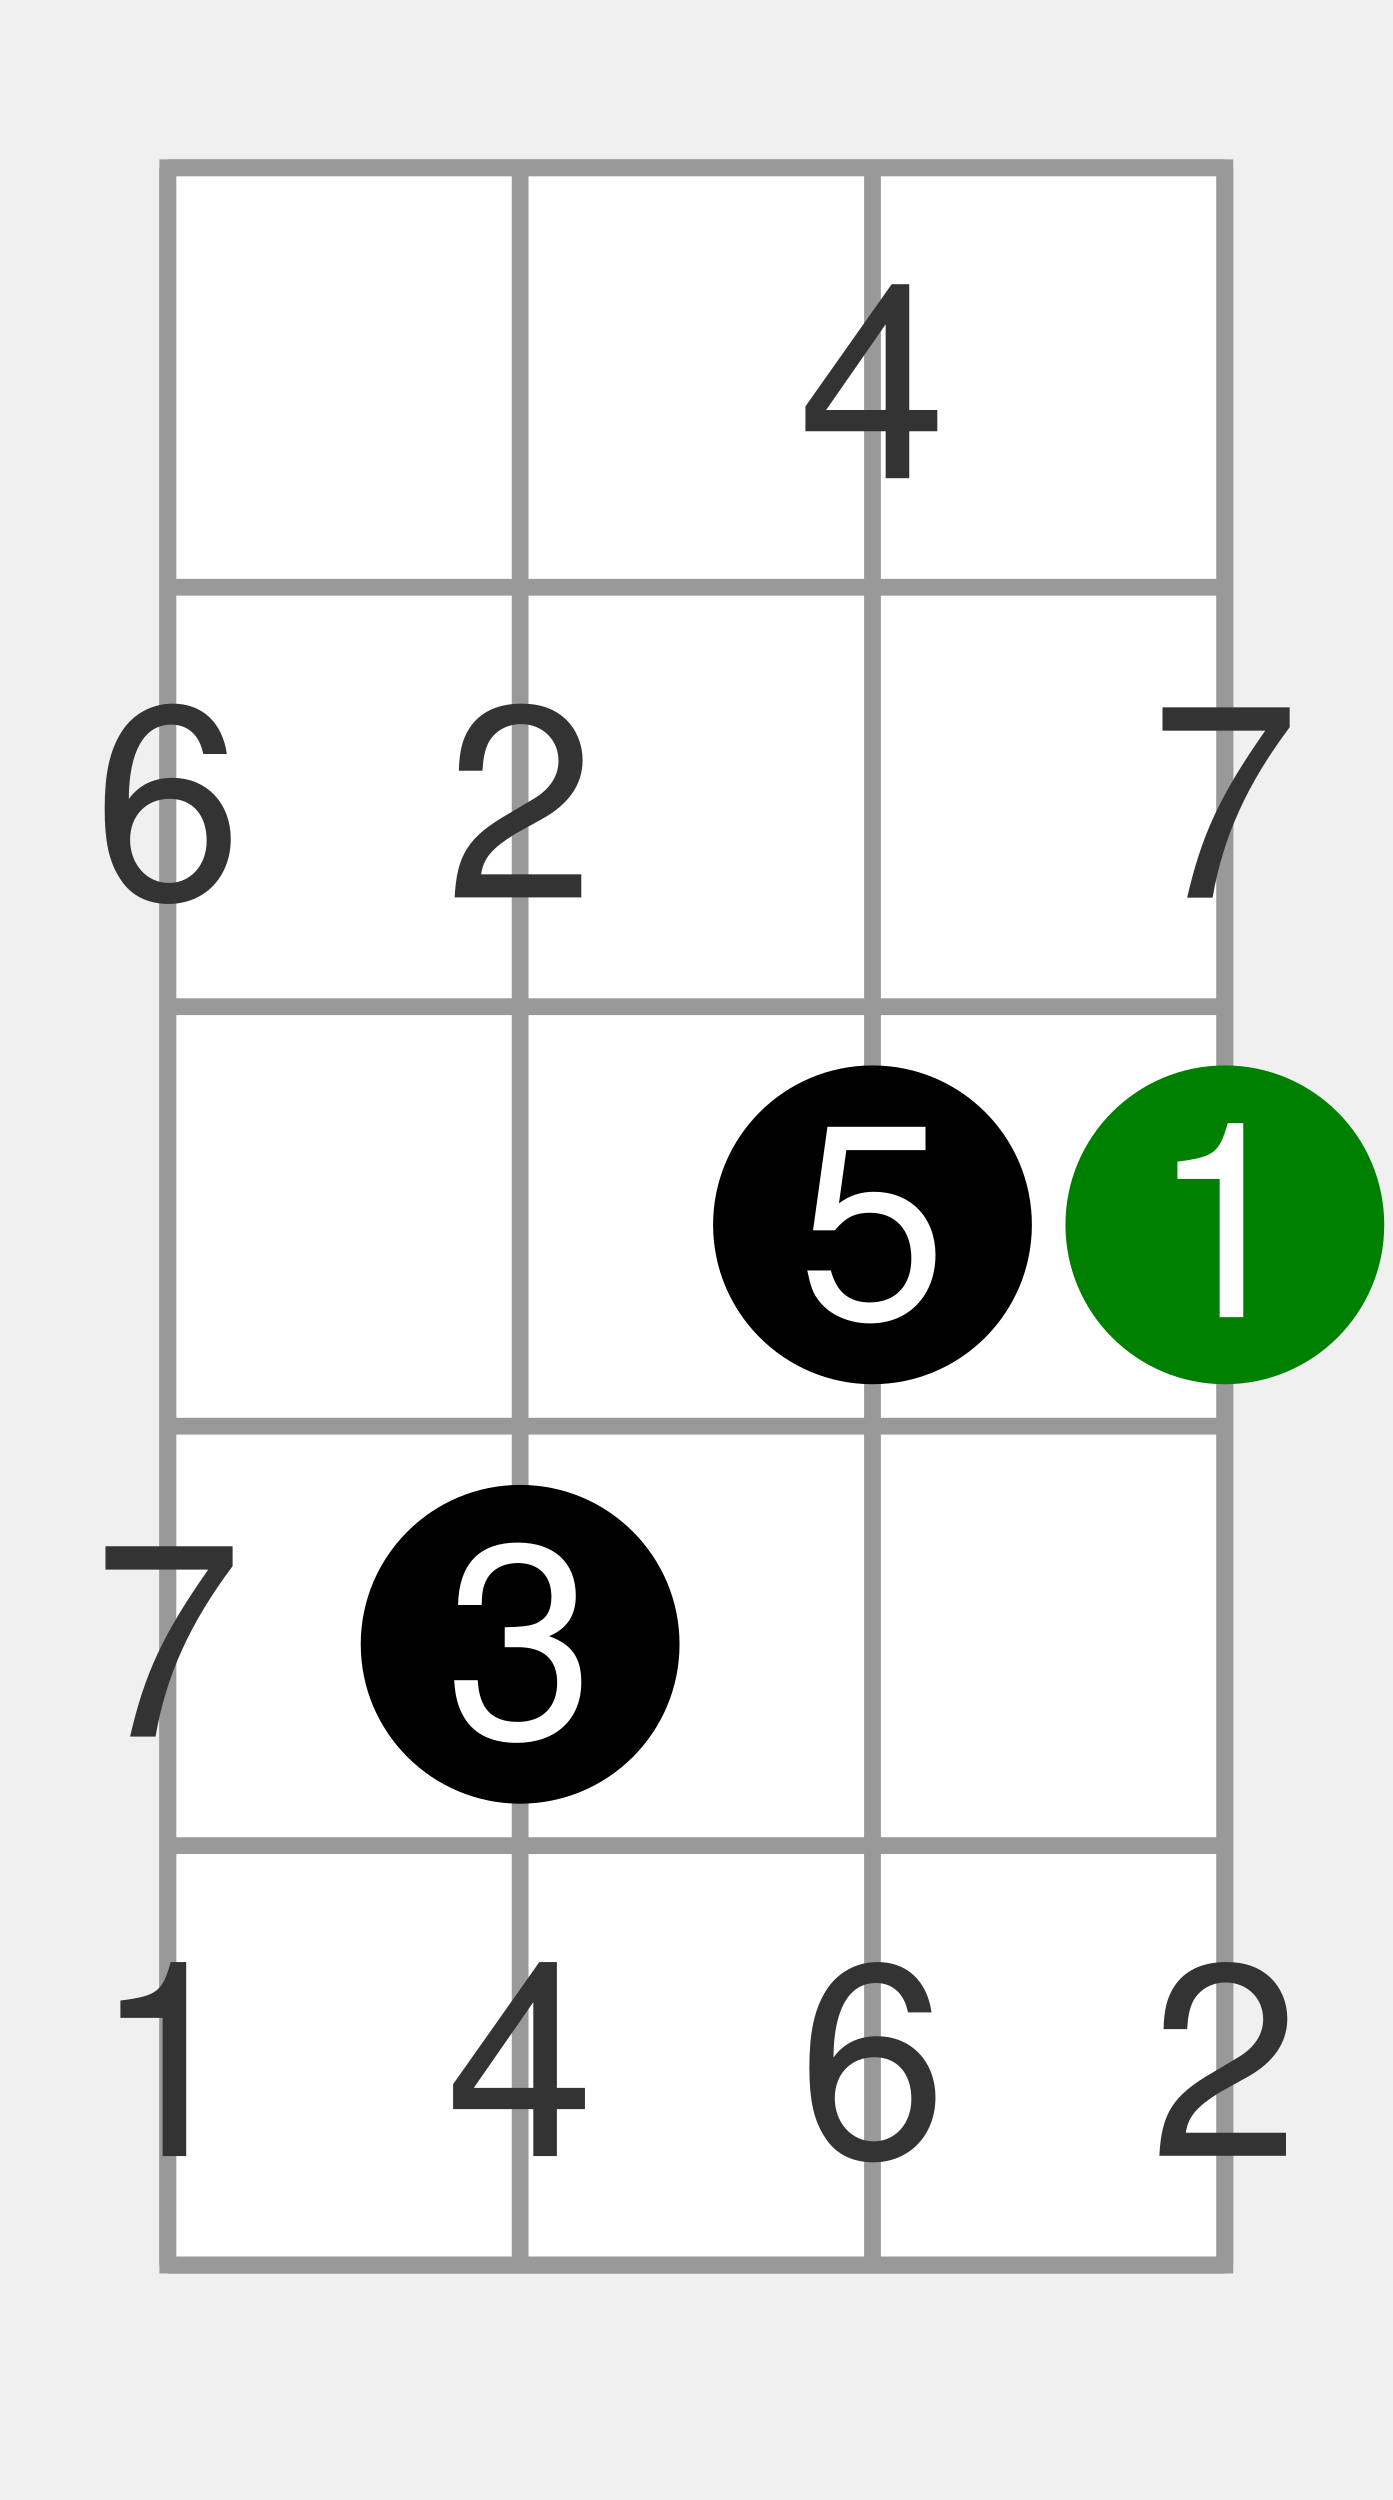
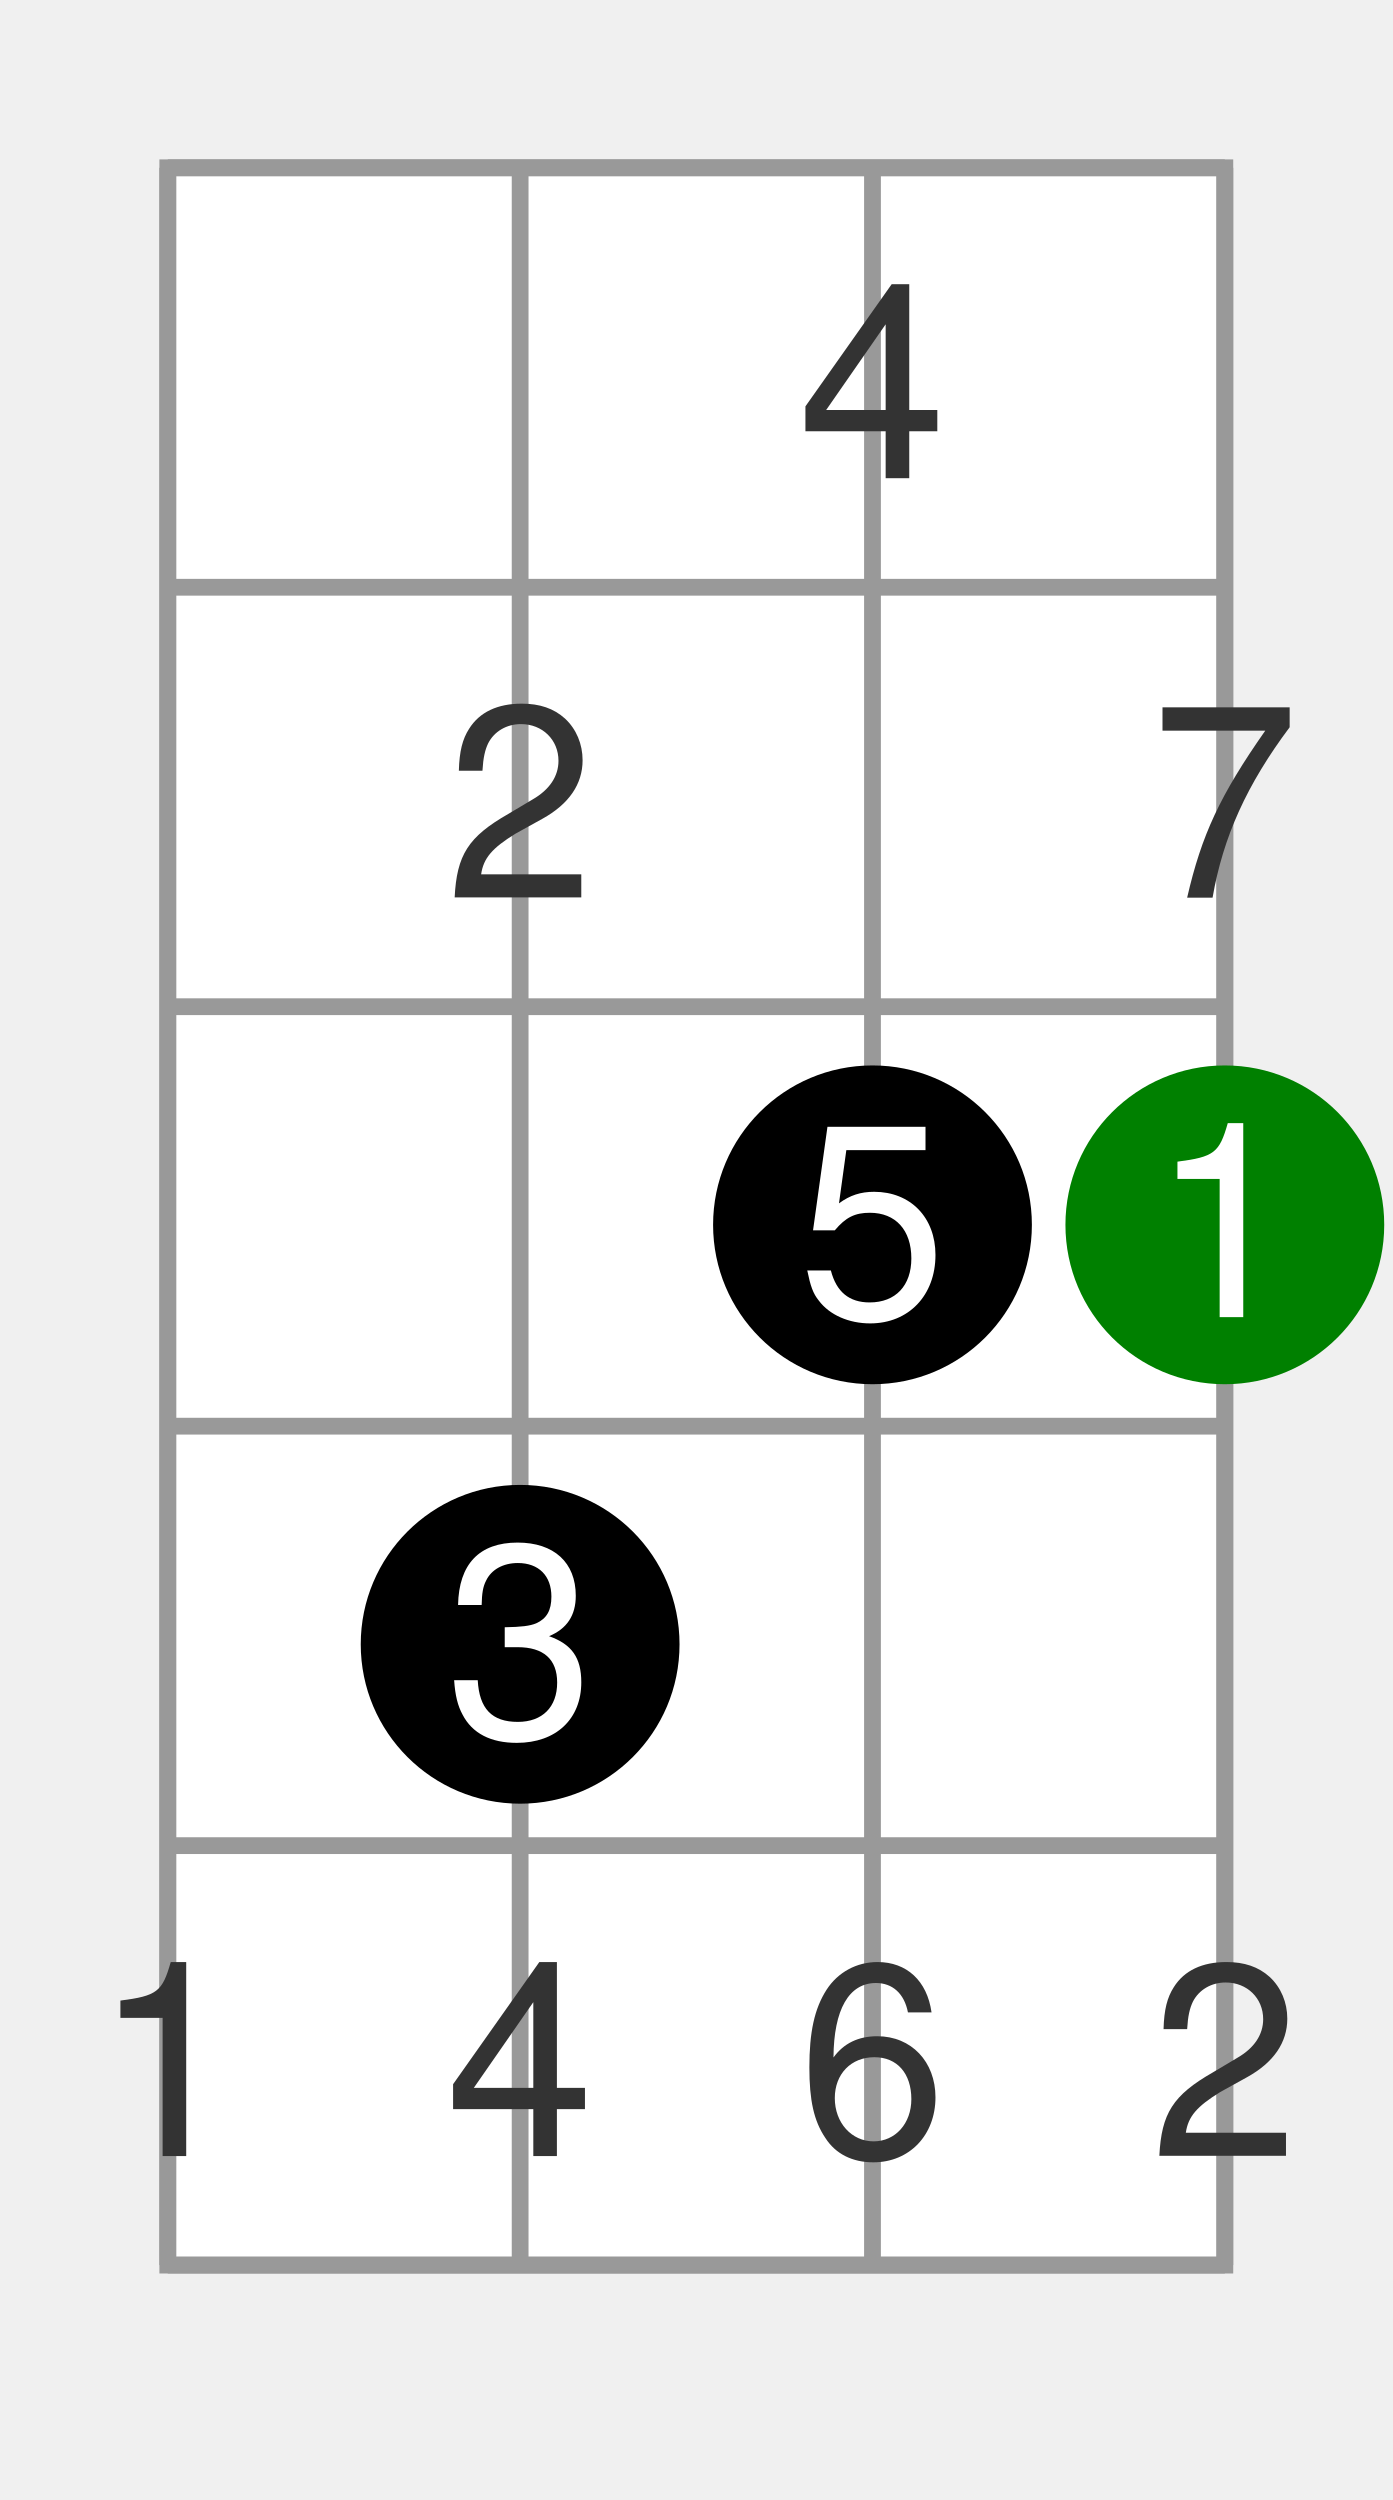
- <svg xmlns="http://www.w3.org/2000/svg" id="diagram-new" class="fbd-diagram" width="100%" viewBox="0 0 83 149" preserveAspectRatio="xMidYMid meet" font-size="16px" data-fbd="{&quot;numStrings&quot;:4,&quot;numFrets&quot;:5,&quot;grid&quot;:[[null,null,null,null,null,null],[null,null,null,&quot;4&quot;,null,null],[null,&quot;6&quot;,&quot;2&quot;,null,&quot;7&quot;,null],[null,null,null,{&quot;label&quot;:&quot;5&quot;,&quot;dot&quot;:true},{&quot;dot&quot;:true,&quot;class&quot;:&quot;fbd-note-root&quot;,&quot;label&quot;:&quot;1&quot;},null],[null,&quot;7&quot;,{&quot;dot&quot;:true,&quot;label&quot;:&quot;3&quot;},null,null,null],[null,&quot;1&quot;,&quot;4&quot;,&quot;6&quot;,&quot;2&quot;,null]]}">
+ <svg xmlns="http://www.w3.org/2000/svg" id="diagram-new" class="fbd-diagram" width="100%" viewBox="0 0 83 149" preserveAspectRatio="xMidYMid meet" font-size="16px" data-fbd="{&quot;numStrings&quot;:4,&quot;numFrets&quot;:5,&quot;grid&quot;:[[null,null,null,null,null,null],[null,null,null,&quot;4&quot;,null,null],[null,&quot;&quot;,&quot;2&quot;,null,&quot;7&quot;,null],[null,null,null,{&quot;label&quot;:&quot;5&quot;,&quot;dot&quot;:true},{&quot;dot&quot;:true,&quot;class&quot;:&quot;fbd-note-root&quot;,&quot;label&quot;:&quot;1&quot;},null],[null,&quot;&quot;,{&quot;dot&quot;:true,&quot;label&quot;:&quot;3&quot;},null,null,null],[null,&quot;1&quot;,&quot;4&quot;,&quot;6&quot;,&quot;2&quot;,null]]}">
  <style type="text/css">/*  */
 .fbd-grid { stroke: #999; } .fbd-grid-background { fill: #fff; } .fbd-diagram { font-family: "Helvetica Neue",Helvetica,Arial,sans-serif; font-weight: 500; } .fbd-inlays { fill: #f5f5f5; stroke: #ddd; } .fbd-positions text { fill: #333; text-anchor: middle; } .fbd-positions circle + text { fill: #fff; } .fbd-dots { fill: #000; stroke: none; } .fbd-note-footer { font-size: 75%; text-anchor: middle; fill: #000; } .fbd-note-root circle { fill: green; } .fbd-note-optional circle { fill: #fff; stroke: #999; stroke-dasharray: 5,2; } .fbd-note-optional circle + text { fill: #666; } .fbd-note-chromatic circle { fill: #fcc; } .fbd-note-chromatic circle + text { fill: #000; }
/*  */
</style>
  <g class="fbd-grid">
    <rect class="fbd-grid-background" x="10" y="10" width="63" height="125" />
    <path class="fbd-frets" d=" M10 10 h63 M10 35 h63 M10 60 h63 M10 85 h63 M10 110 h63 M10 135 h63" />
    <path class="fbd-strings" d=" M10 10 v125 M31 10 v125 M52 10 v125 M73 10 v125" />
  </g>
  <g class="fbd-positions">
    <g class="fbd-pos-3-1">
      <text x="52" y="28.5">4</text>
-     </g>
-     <g class="fbd-pos-1-2">
-       <text x="10" y="53.5">6</text>
    </g>
    <g class="fbd-pos-2-2">
      <text x="31" y="53.5">2</text>
    </g>
    <g class="fbd-pos-4-2">
      <text x="73" y="53.5">7</text>
    </g>
    <g class="fbd-pos-3-3">
      <circle cx="52" cy="73" r="9.5" />
      <text x="52" y="78.5">5</text>
    </g>
    <g class="fbd-pos-4-3 fbd-note-root">
      <circle cx="73" cy="73" r="9.5" />
      <text x="73" y="78.5">1</text>
-     </g>
-     <g class="fbd-pos-1-4">
-       <text x="10" y="103.5">7</text>
    </g>
    <g class="fbd-pos-2-4">
      <circle cx="31" cy="98" r="9.5" />
      <text x="31" y="103.5">3</text>
    </g>
    <g class="fbd-pos-1-5">
      <text x="10" y="128.5">1</text>
    </g>
    <g class="fbd-pos-2-5">
      <text x="31" y="128.5">4</text>
    </g>
    <g class="fbd-pos-3-5">
      <text x="52" y="128.5">6</text>
    </g>
    <g class="fbd-pos-4-5">
      <text x="73" y="128.5">2</text>
    </g>
  </g>
</svg>
